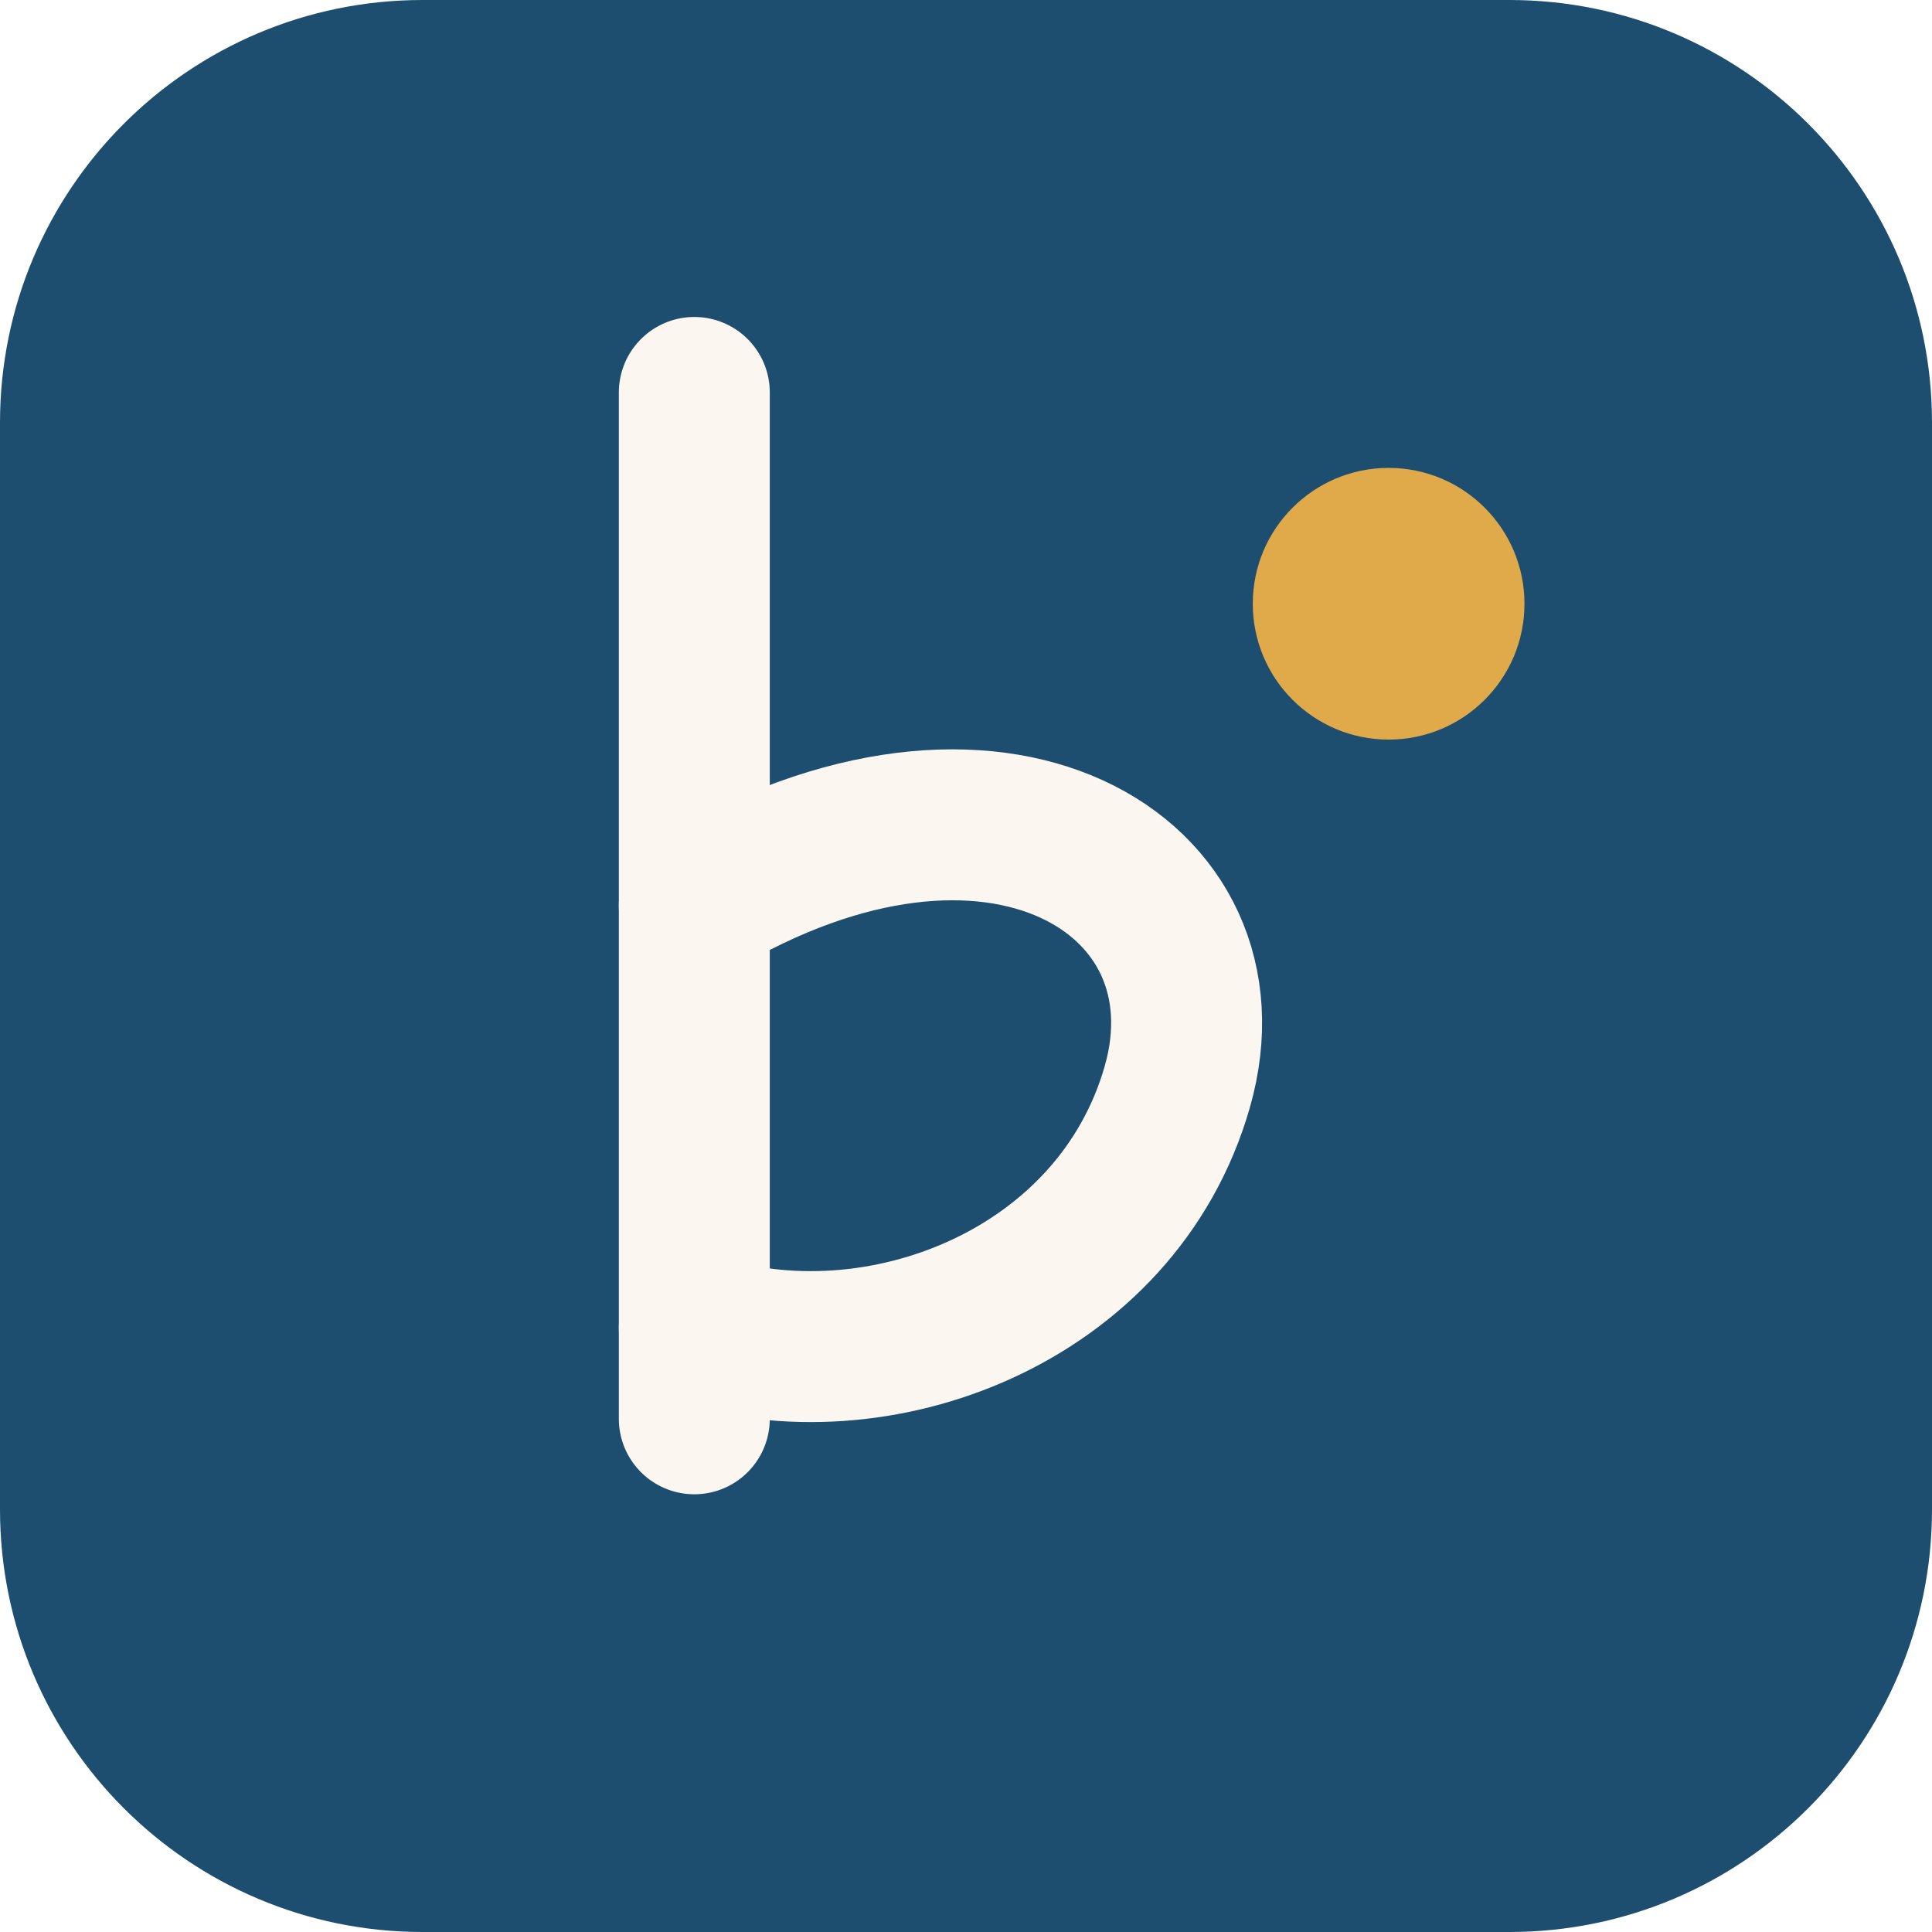
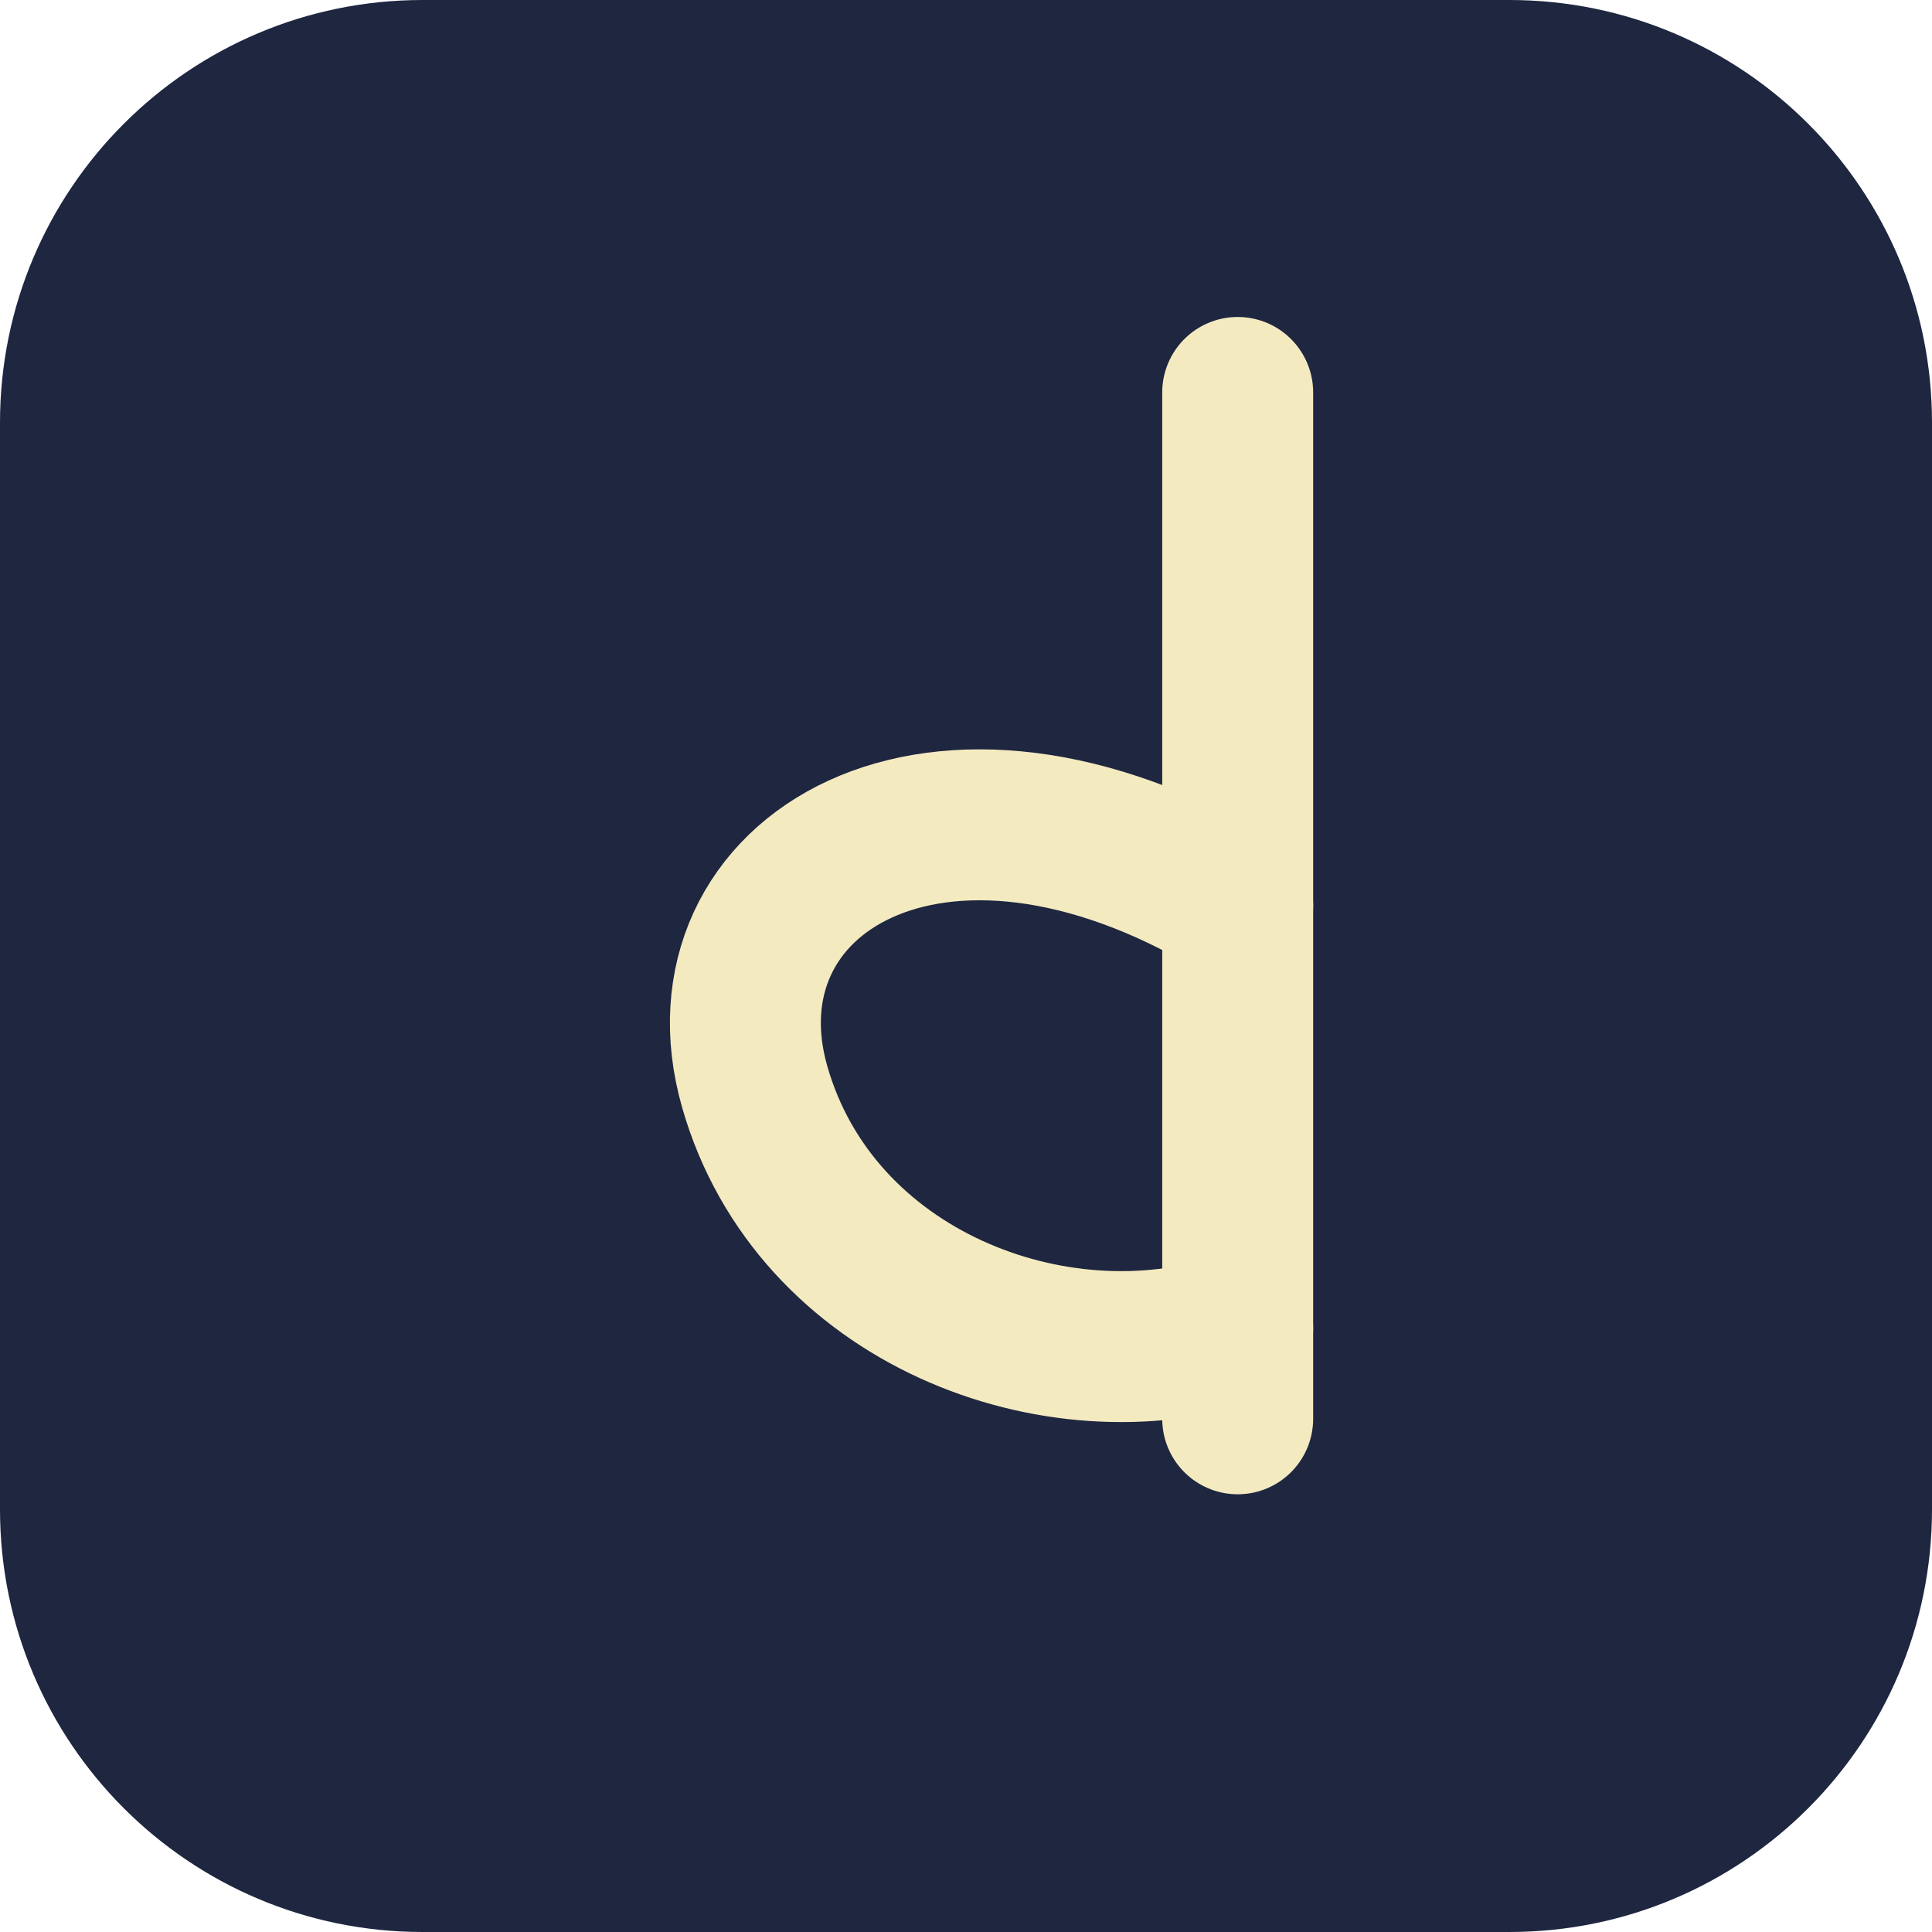
<svg xmlns="http://www.w3.org/2000/svg" viewBox="0 0 64 64" role="img" aria-label="Maqam Playground">
-   <rect width="64" height="64" rx="14" fill="#1d4e6f" />
-   <g fill="none" stroke="#fbf7f0" stroke-width="5" stroke-linecap="round" stroke-linejoin="round">
-     <path d="M23 13 V47" />
-     <path d="M23 30 C33 24 41 29 39 36 C37 43 29 46 23 44" />
+   <rect width="64" height="64" rx="14" fill="#1e2640" />
+   <g fill="none" stroke="#f3eac0" stroke-width="5" stroke-linecap="round" stroke-linejoin="round">
+     <path d="M41 13 V47" />
+     <path d="M41 30 C31 24 23 29 25 36 C27 43 35 46 41 44" />
  </g>
-   <circle cx="46" cy="20" r="4.5" fill="#e0a94a" />
</svg>
